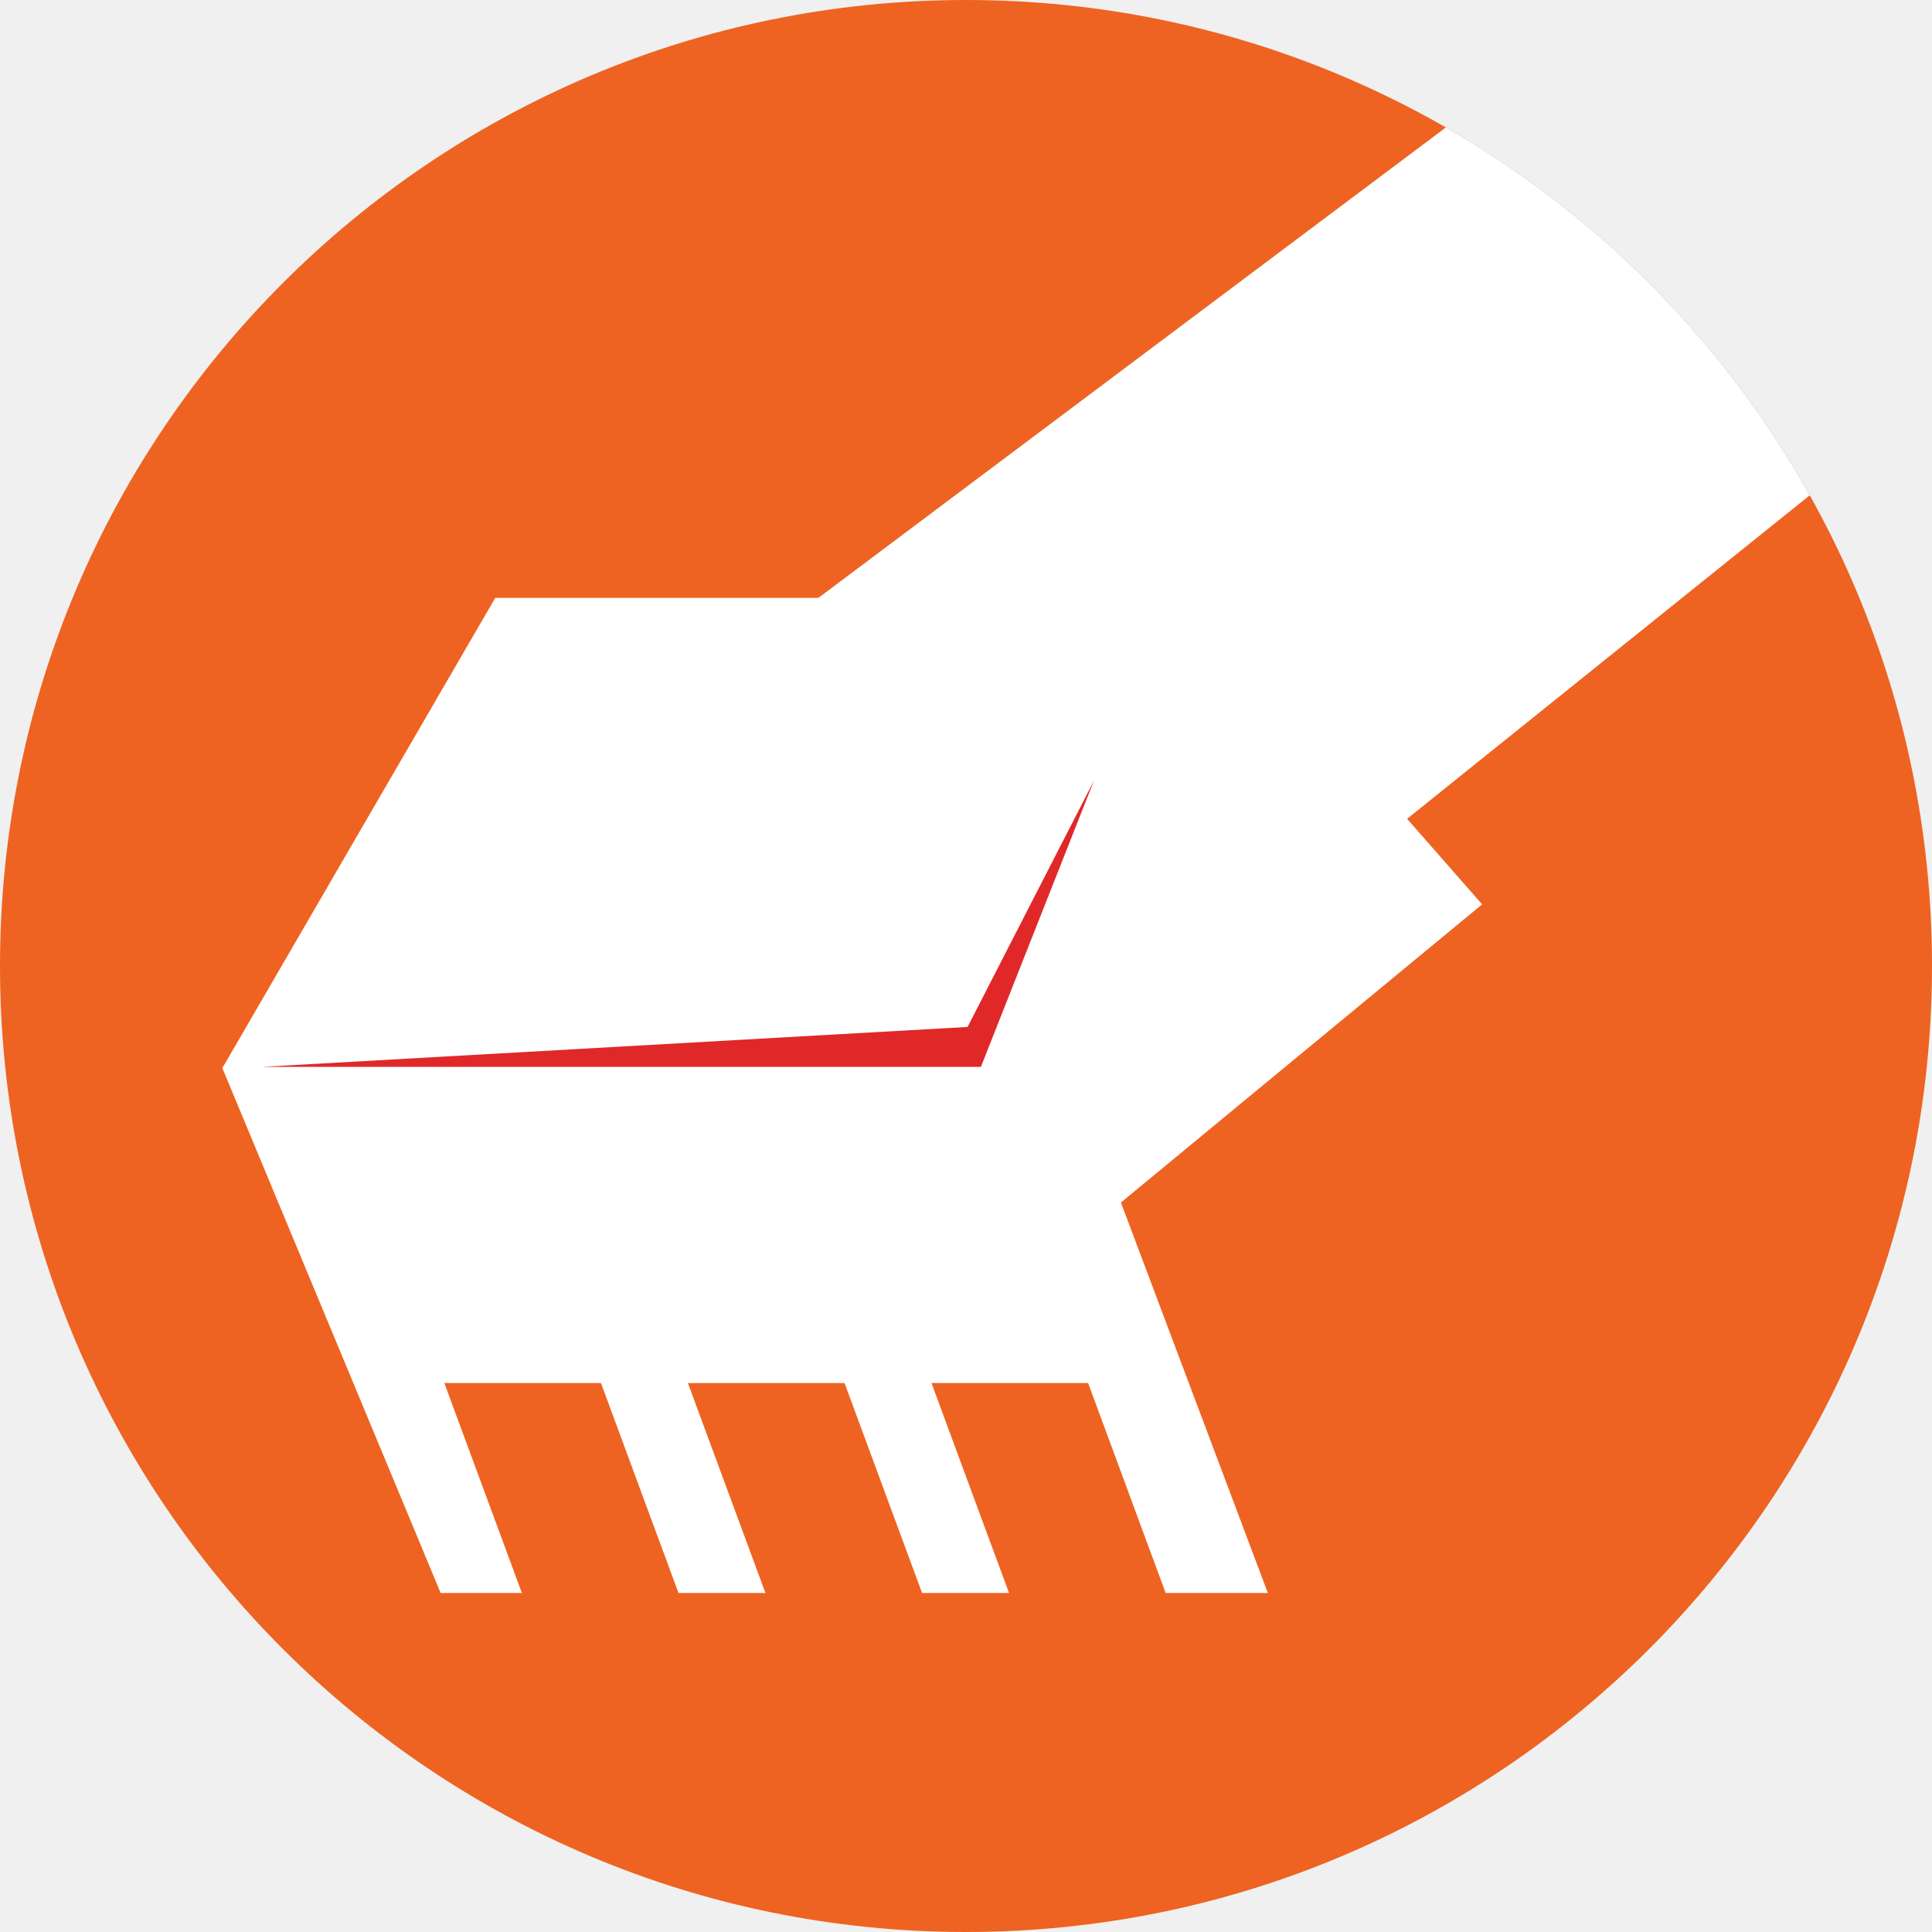
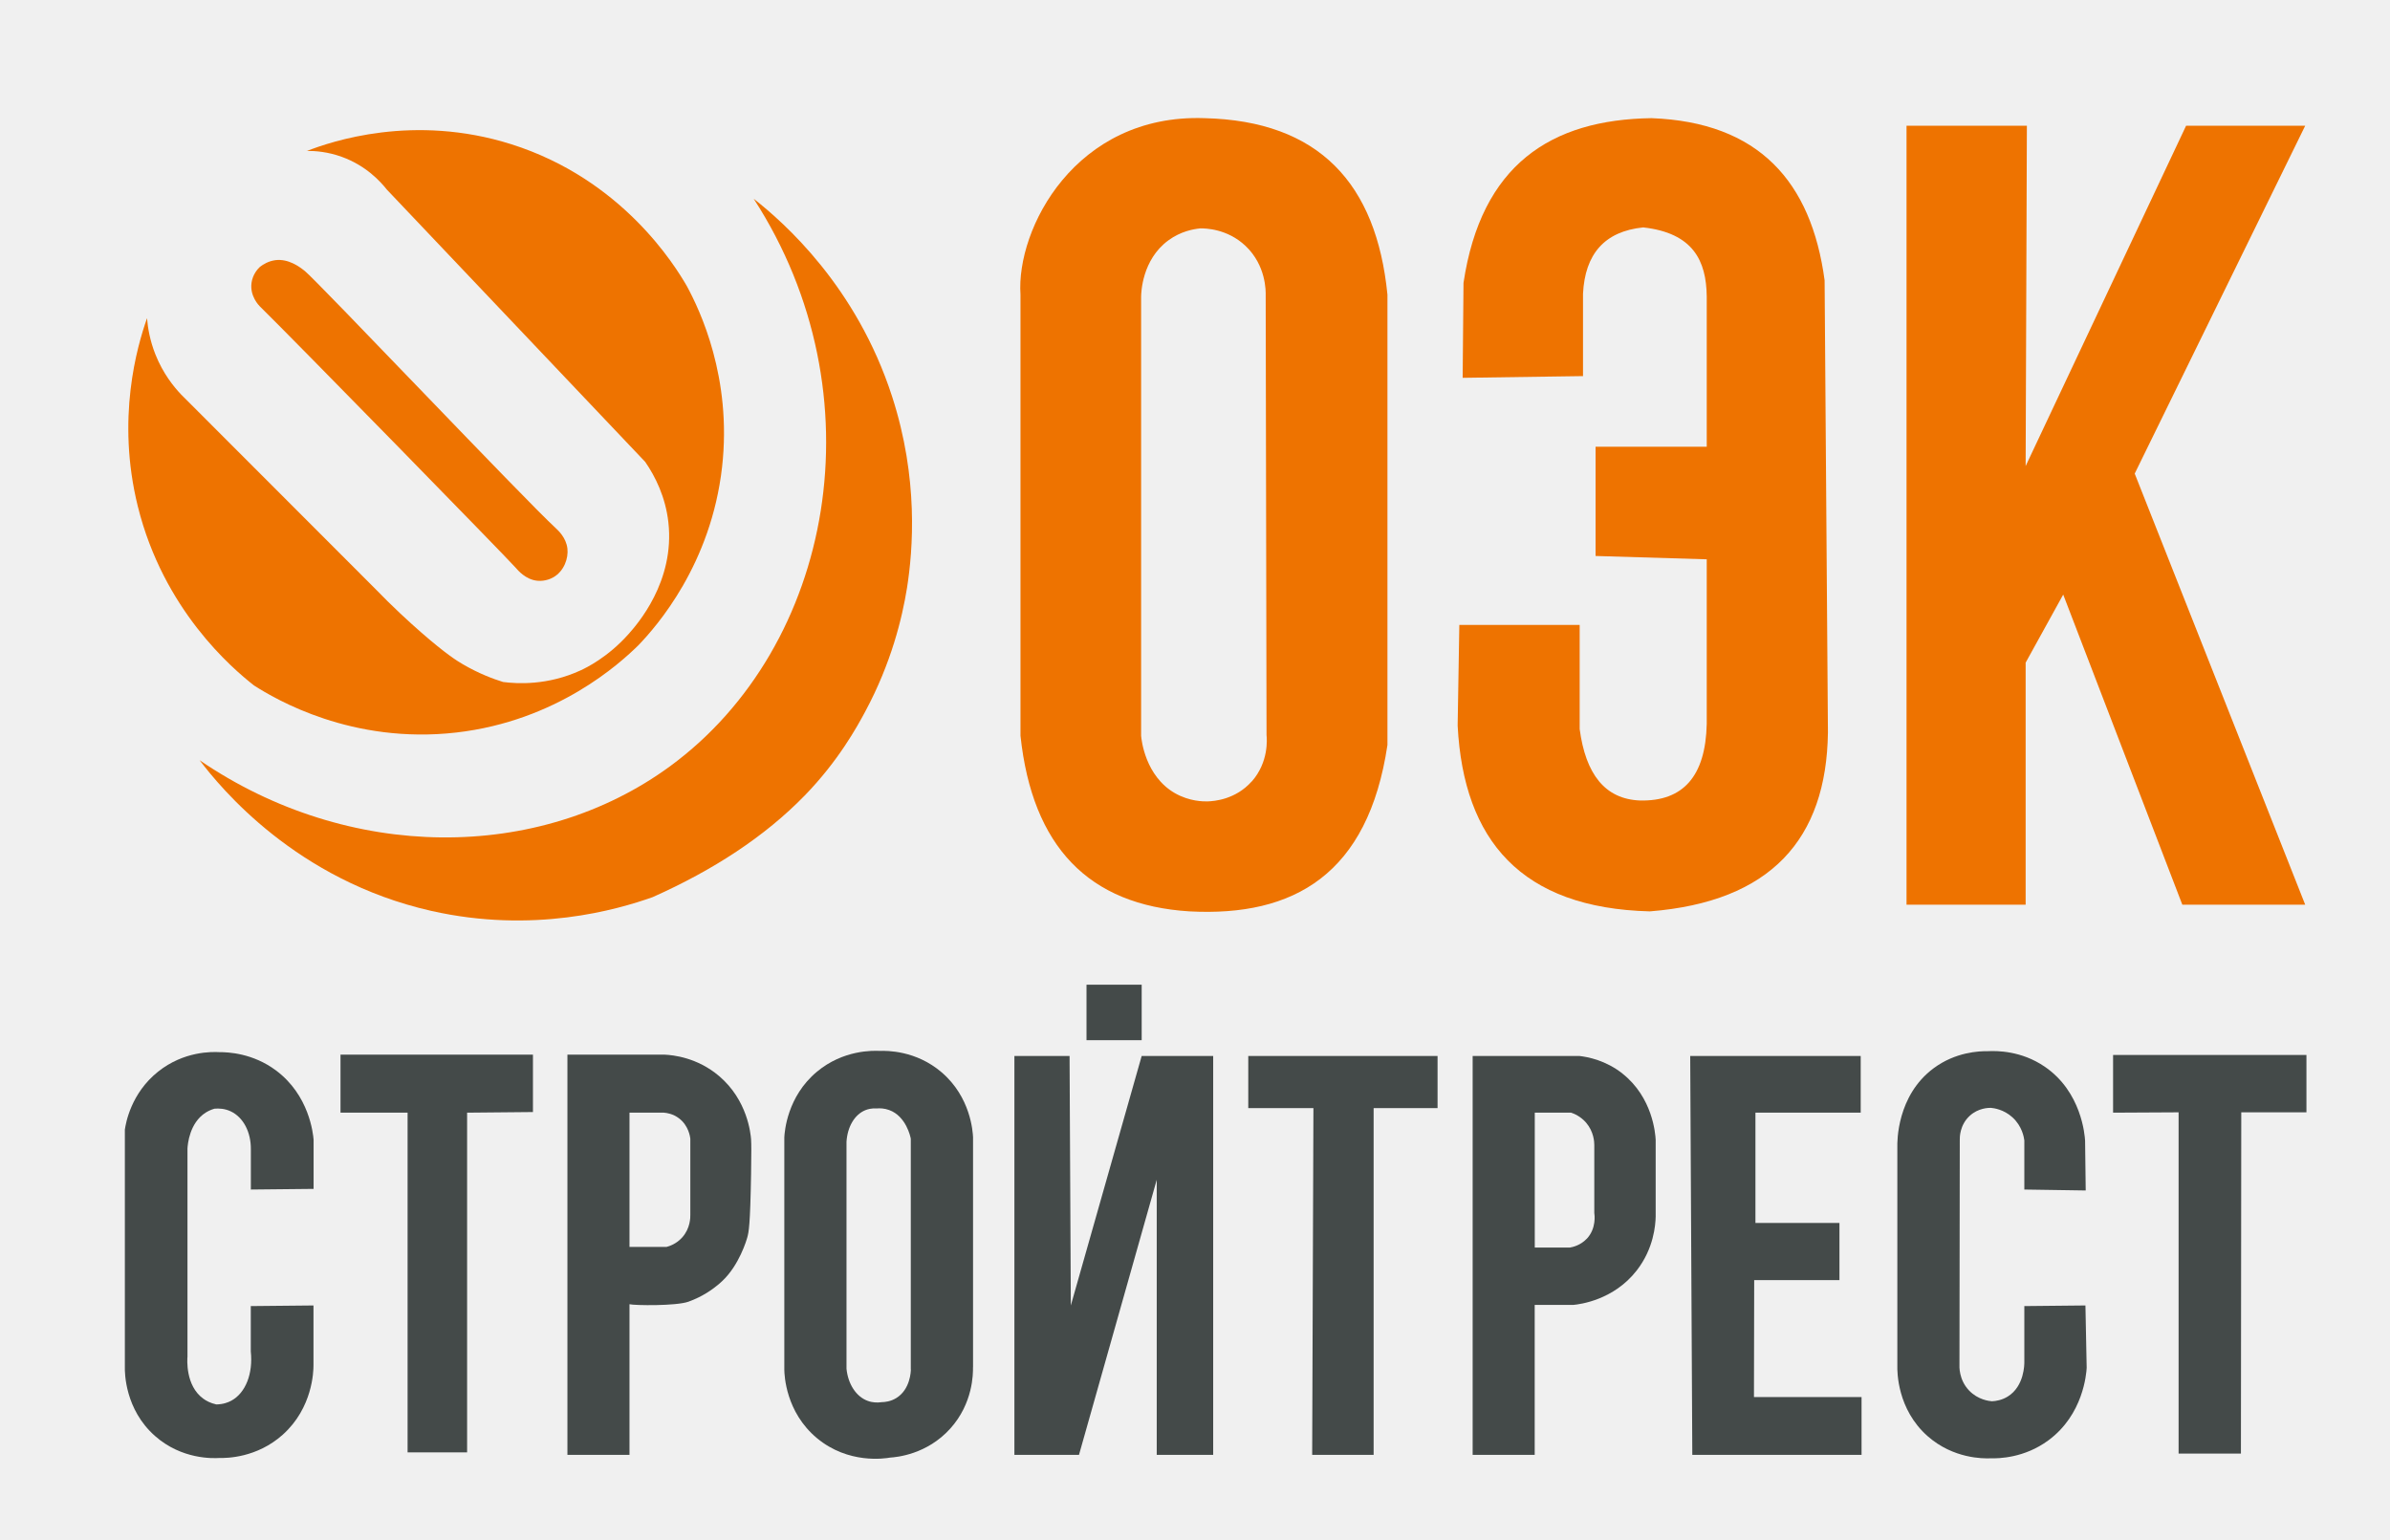
- <svg xmlns="http://www.w3.org/2000/svg" width="55" height="55" viewBox="0 0 55 55" fill="none">
-   <g clip-path="url(#clip0_120_627)">
-     <circle cx="27.5" cy="27.5" r="27.5" fill="#EE6322" />
-     <path d="M44 1.5L21.619 18.279L30.946 17.059L22.041 18.224L21.619 19.5L38.366 24.669L56 10.5L44 1.5Z" fill="white" />
-     <path d="M12.649 39.372H17.108L19.316 45.35H21.791L19.583 39.372H24.042L26.25 45.35H28.725L26.517 39.372H30.976L33.184 45.35H36.093L31.91 34.233L42.193 25.745L34.54 17.02H14.099L6.33 30.406L12.545 45.35H14.857L12.649 39.372Z" fill="white" />
-     <path d="M7.445 30.372H27.924L31.144 22.22L27.545 29.235L7.445 30.372Z" fill="#E12828" />
-   </g>
-   <defs>
-     <clipPath id="clip0_120_627">
-       <rect width="55" height="55" rx="27.5" fill="white" />
-     </clipPath>
-   </defs>
+ <svg xmlns="http://www.w3.org/2000/svg" width="104" height="67" viewBox="0 0 104 67" fill="none">
+   <path d="M63.502 27.194H68.739V31.728C68.999 33.685 69.837 34.774 71.359 34.836C73.242 34.88 74.217 33.779 74.268 31.508V24.34L69.431 24.195V19.441H74.268V12.895C74.249 11.349 73.677 10.14 71.504 9.896C69.822 10.068 68.97 11.053 68.884 12.784V16.367L63.647 16.442L63.684 12.31C64.453 7.18 67.477 5.203 71.867 5.142C76.527 5.319 78.818 7.894 79.397 12.198L79.542 31.871C79.481 36.529 77.045 39.244 71.793 39.661C66.201 39.52 63.689 36.576 63.429 31.58L63.502 27.191V27.194Z" fill="#EE7300" />
+   <path d="M32.803 8.654C34.124 9.695 37.269 12.465 38.818 17.251C39.98 20.832 39.727 23.933 39.469 25.579C39.258 26.89 38.789 28.845 37.65 30.967C37.289 31.639 36.481 33.112 35.02 34.616C33.282 36.403 31.048 37.861 28.401 39.041C26.847 39.594 23.206 40.643 18.762 39.639C12.882 38.306 9.595 34.28 8.686 33.083C15.153 37.506 23.449 37.533 29.165 33.34C36.27 28.124 38.31 17.169 32.801 8.656L32.803 8.654Z" fill="#EE7300" />
+   <path d="M13.344 6.568C13.719 6.563 14.262 6.605 14.871 6.825C15.927 7.205 16.56 7.904 16.835 8.252C20.581 12.201 24.328 16.15 28.075 20.099C28.517 20.739 28.959 21.627 29.084 22.728C29.376 25.313 27.714 27.184 27.348 27.596C26.447 28.61 25.494 29.067 25.276 29.168C23.825 29.84 22.492 29.756 21.892 29.679C21.463 29.546 20.839 29.314 20.147 28.911C19.889 28.761 19.403 28.46 18.328 27.522C17.797 27.058 17.09 26.411 16.29 25.584L7.888 17.175C7.564 16.836 7.093 16.256 6.761 15.42C6.518 14.805 6.43 14.252 6.398 13.847C5.966 15.074 5.05 18.214 5.998 22.04C7.115 26.537 10.088 29.072 11.053 29.83C11.986 30.427 15.313 32.399 19.855 31.878C24.235 31.375 26.977 28.872 27.785 28.075C28.573 27.253 30.942 24.567 31.421 20.322C31.86 16.432 30.454 13.499 29.894 12.46C29.376 11.562 27.08 7.807 22.256 6.279C17.994 4.929 14.414 6.158 13.344 6.573V6.568Z" fill="#EE7300" />
+   <path d="M11.979 11.322C12.558 11.248 13.047 11.618 13.27 11.799C13.796 12.218 22.833 21.746 24.186 22.987C24.284 23.079 24.637 23.397 24.691 23.874C24.738 24.296 24.549 24.844 24.092 25.115C24.016 25.16 23.741 25.308 23.383 25.273C22.875 25.224 22.536 24.819 22.438 24.705C21.974 24.182 12.828 14.827 11.308 13.334C11.262 13.287 10.867 12.885 10.945 12.309C10.997 11.929 11.23 11.69 11.308 11.616C11.456 11.5 11.687 11.362 11.981 11.322H11.979Z" fill="#EE7300" />
+   <path d="M10.916 51.766V50.011C10.923 49.268 10.589 48.623 10.041 48.364C9.781 48.241 9.524 48.231 9.332 48.248C9.175 48.293 9.05 48.357 8.949 48.419C8.242 48.87 8.168 49.803 8.158 49.981V59.032C8.149 59.143 8.06 60.303 8.851 60.871C8.974 60.96 9.155 61.061 9.413 61.118C9.715 61.113 9.931 61.029 10.069 60.953C10.692 60.614 11.016 59.768 10.913 58.813V56.838L13.641 56.811V59.417C13.641 59.672 13.609 61.264 12.305 62.434C11.176 63.446 9.855 63.456 9.551 63.448C9.28 63.465 7.908 63.522 6.742 62.488C5.436 61.333 5.428 59.733 5.433 59.499V49.159C5.475 48.873 5.698 47.579 6.879 46.636C8.004 45.738 9.236 45.77 9.538 45.787C9.919 45.785 10.994 45.827 12.008 46.582C13.457 47.661 13.624 49.329 13.646 49.598V51.738L10.918 51.766H10.916Z" fill="#444A49" />
+   <path d="M14.817 45.896V48.421H17.736V63.204H20.326V48.421L23.191 48.394V45.896H14.817Z" fill="#444A49" />
+   <path d="M49.68 42.852H47.279V45.267H49.68V42.852Z" fill="#444A49" />
+   <path d="M52.791 63.312V45.953H49.68L46.596 56.813L46.542 45.953H44.141V63.312H46.952L50.335 51.341V63.312H52.791Z" fill="#444A49" />
+   <path d="M82.962 39.37H88.145V28.837L89.78 25.875L94.963 39.37H100.31L92.891 20.61L100.31 5.472H95.127L88.145 20.282L88.199 5.472H82.962V39.37Z" fill="#EE7300" />
+   <path d="M54.318 45.953H62.555V48.224H59.773V63.312H57.099L57.153 48.224H54.318V45.953Z" fill="#444A49" />
+   <path d="M76.387 48.31V53.219H80.043V55.707H76.333L76.323 60.797H81.005V63.312H73.64L73.549 45.953H80.968V48.421H76.36" fill="#444A49" />
+   <path d="M88.088 51.766V49.626C88.071 49.495 87.995 49.011 87.57 48.623C87.192 48.28 86.77 48.224 86.63 48.211C86.527 48.211 86.087 48.216 85.716 48.554C85.27 48.959 85.277 49.514 85.279 49.596C85.275 52.852 85.27 56.105 85.265 59.361C85.26 59.459 85.235 60.039 85.68 60.508C86.07 60.92 86.561 60.97 86.677 60.98C86.851 60.972 87.111 60.933 87.369 60.772C88.096 60.321 88.088 59.351 88.088 59.279V56.838L90.747 56.811L90.801 59.526C90.786 59.785 90.654 61.562 89.136 62.68C88.091 63.451 86.981 63.473 86.6 63.463C86.303 63.473 85.002 63.485 83.885 62.503C82.549 61.328 82.557 59.681 82.562 59.444V49.9C82.557 49.692 82.537 47.675 84.143 46.486C85.095 45.782 86.112 45.74 86.502 45.745C86.89 45.726 87.951 45.721 88.972 46.417C90.578 47.51 90.718 49.401 90.732 49.64C90.742 50.364 90.75 51.084 90.759 51.807L88.086 51.766H88.088Z" fill="#444A49" />
+   <path d="M91.95 45.911H100.364V48.406H97.528L97.513 63.258H94.801V48.406L91.95 48.421V45.911Z" fill="#444A49" />
+   <path d="M52.408 5.142C46.795 4.949 44.212 9.96 44.406 12.821V32.019C44.922 36.847 47.377 39.387 51.755 39.661C56.314 39.905 59.535 38.042 60.374 32.422V12.821C59.896 7.99 57.401 5.26 52.41 5.142H52.408ZM54.467 34.006C53.768 34.794 52.84 34.865 52.552 34.875C52.376 34.88 51.759 34.88 51.123 34.515C49.835 33.772 49.67 32.202 49.655 32.019V12.932C49.655 12.744 49.692 11.3 50.844 10.458C51.376 10.068 51.929 9.967 52.238 9.938C52.442 9.938 53.399 9.947 54.197 10.7C55.096 11.549 55.081 12.677 55.076 12.85C55.089 19.228 55.101 25.609 55.113 31.987C55.13 32.152 55.216 33.164 54.47 34.009L54.467 34.006Z" fill="#EE7300" />
+   <path d="M32.685 49.599C32.663 49.315 32.523 47.876 31.293 46.829C30.336 46.014 29.275 45.913 28.919 45.896H24.691V63.312H27.392V56.757C27.613 56.813 29.42 56.838 29.955 56.648C30.576 56.426 31.018 56.102 31.264 55.895C31.264 55.895 31.362 55.814 31.445 55.732C32.167 55.046 32.484 53.975 32.518 53.849C32.58 53.629 32.646 53.348 32.683 51.08C32.698 50.193 32.695 49.747 32.683 49.599H32.685ZM29.685 53.851C29.432 54.133 29.133 54.229 29.003 54.264H27.392V48.421H28.892C29.017 48.431 29.287 48.47 29.548 48.668C29.96 48.981 30.026 49.453 30.039 49.547V52.864C30.041 52.973 30.044 53.452 29.685 53.851Z" fill="#444A49" />
+   <path d="M42.342 59.501V49.49C42.329 49.238 42.238 47.747 40.976 46.666C39.857 45.706 38.58 45.723 38.286 45.733C37.986 45.718 36.695 45.684 35.548 46.639C34.252 47.72 34.144 49.238 34.129 49.492V59.612C34.134 59.844 34.188 61.451 35.548 62.584C36.92 63.727 38.514 63.47 38.737 63.431C39 63.413 40.333 63.305 41.357 62.162C42.342 61.064 42.344 59.782 42.339 59.501H42.342ZM39.636 59.593C39.636 59.654 39.621 60.466 38.995 60.844C38.755 60.99 38.511 61.017 38.362 61.019C38.192 61.044 37.981 61.044 37.763 60.965C37.252 60.78 36.903 60.232 36.835 59.565V49.692C36.874 49.048 37.178 48.51 37.65 48.315C37.758 48.27 37.922 48.223 38.143 48.238C38.298 48.223 38.489 48.233 38.693 48.307C39.432 48.576 39.619 49.472 39.633 49.556V59.595L39.636 59.593Z" fill="#444A49" />
+   <path d="M70.603 46.72C69.874 46.145 69.105 45.997 68.72 45.953H64.082V63.312H66.782V56.786H68.474C68.747 56.759 70.222 56.581 71.229 55.278C71.963 54.33 72.037 53.313 72.046 52.948V49.601C72.032 49.332 71.914 47.757 70.6 46.72H70.603ZM69.049 53.906C68.771 54.199 68.432 54.271 68.312 54.291H66.785V48.421H68.366C68.501 48.465 68.781 48.581 69.022 48.86C69.353 49.25 69.375 49.692 69.375 49.821V52.782C69.387 52.856 69.473 53.454 69.049 53.908V53.906Z" fill="#444A49" />
</svg>
